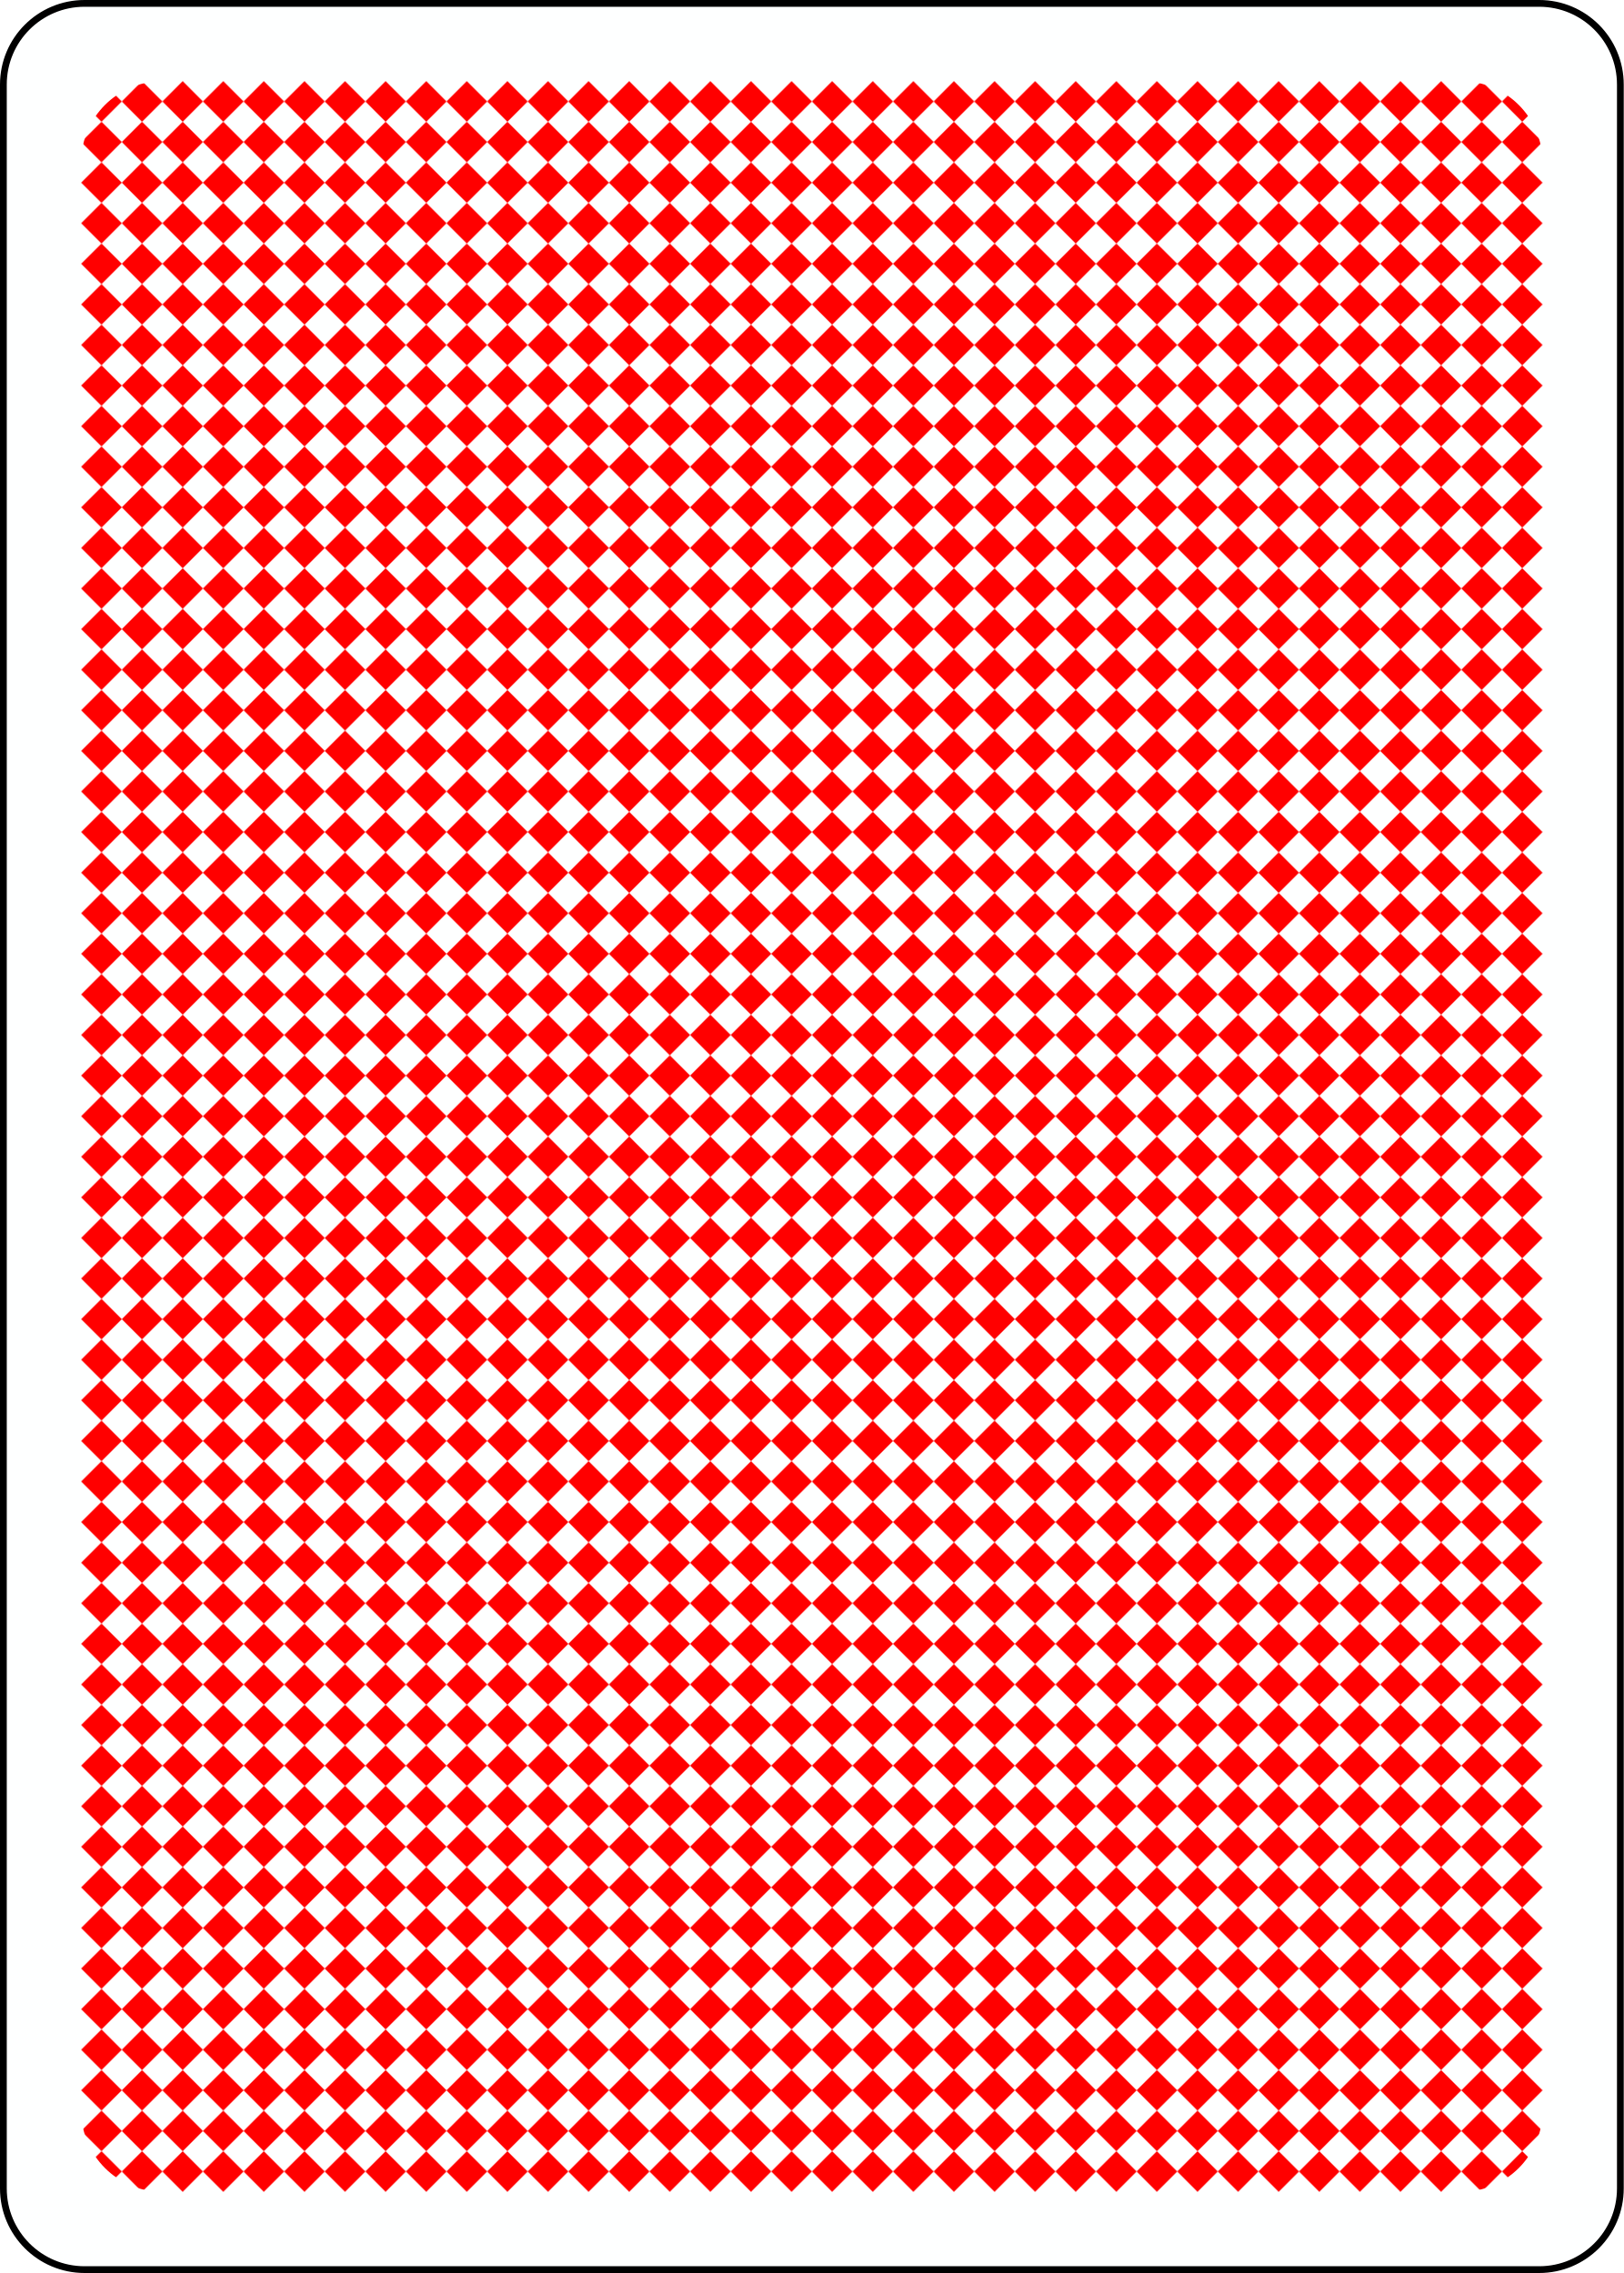
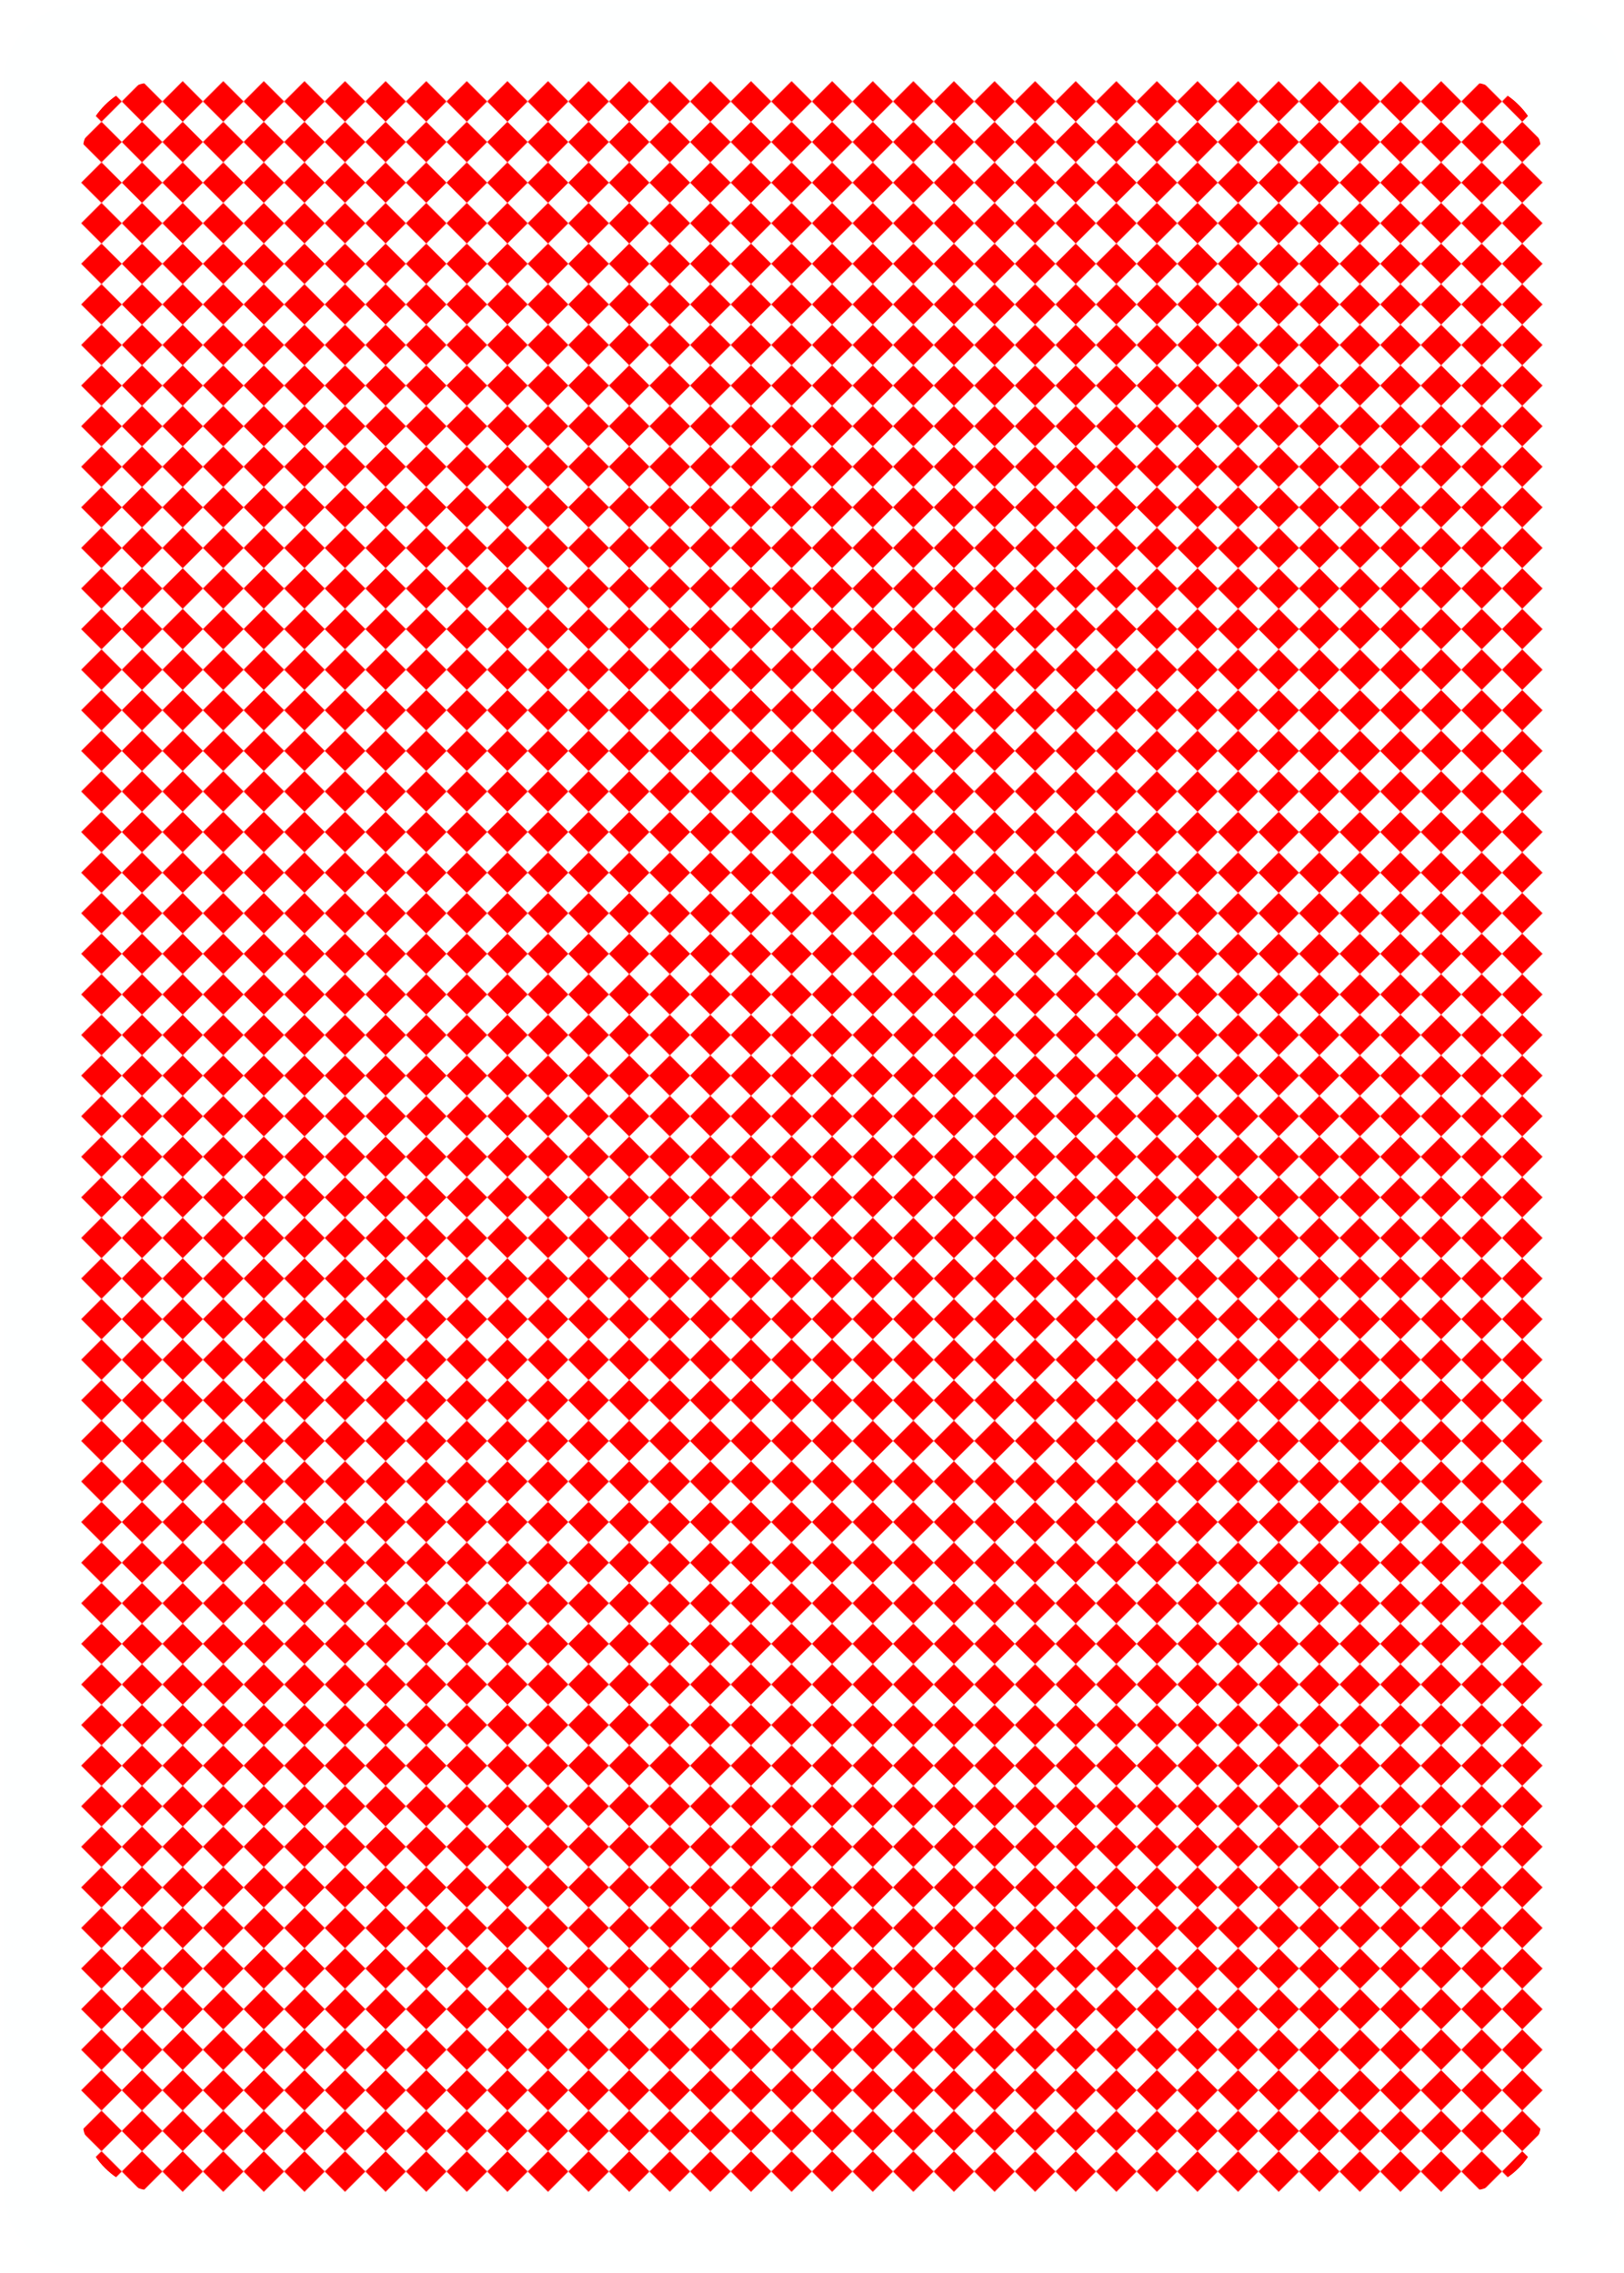
<svg xmlns="http://www.w3.org/2000/svg" class="card" face="2B" height="3.5in" preserveAspectRatio="none" viewBox="-120 -168 240 336" width="2.5in">
  <defs>
    <pattern id="B2" width="6" height="6" patternUnits="userSpaceOnUse">
      <path d="M3 0L6 3L3 6L0 3Z" fill="red" />
    </pattern>
  </defs>
-   <rect width="239" height="335" x="-119.5" y="-167.5" rx="12" ry="12" fill="#feffff" stroke="black" />
+   <rect width="239" height="335" x="-119.5" y="-167.5" rx="12" ry="12" fill="#feffff" />
  <rect fill="url(#B2)" width="216" height="312" x="-108" y="-156" rx="12" ry="12" />
</svg>
